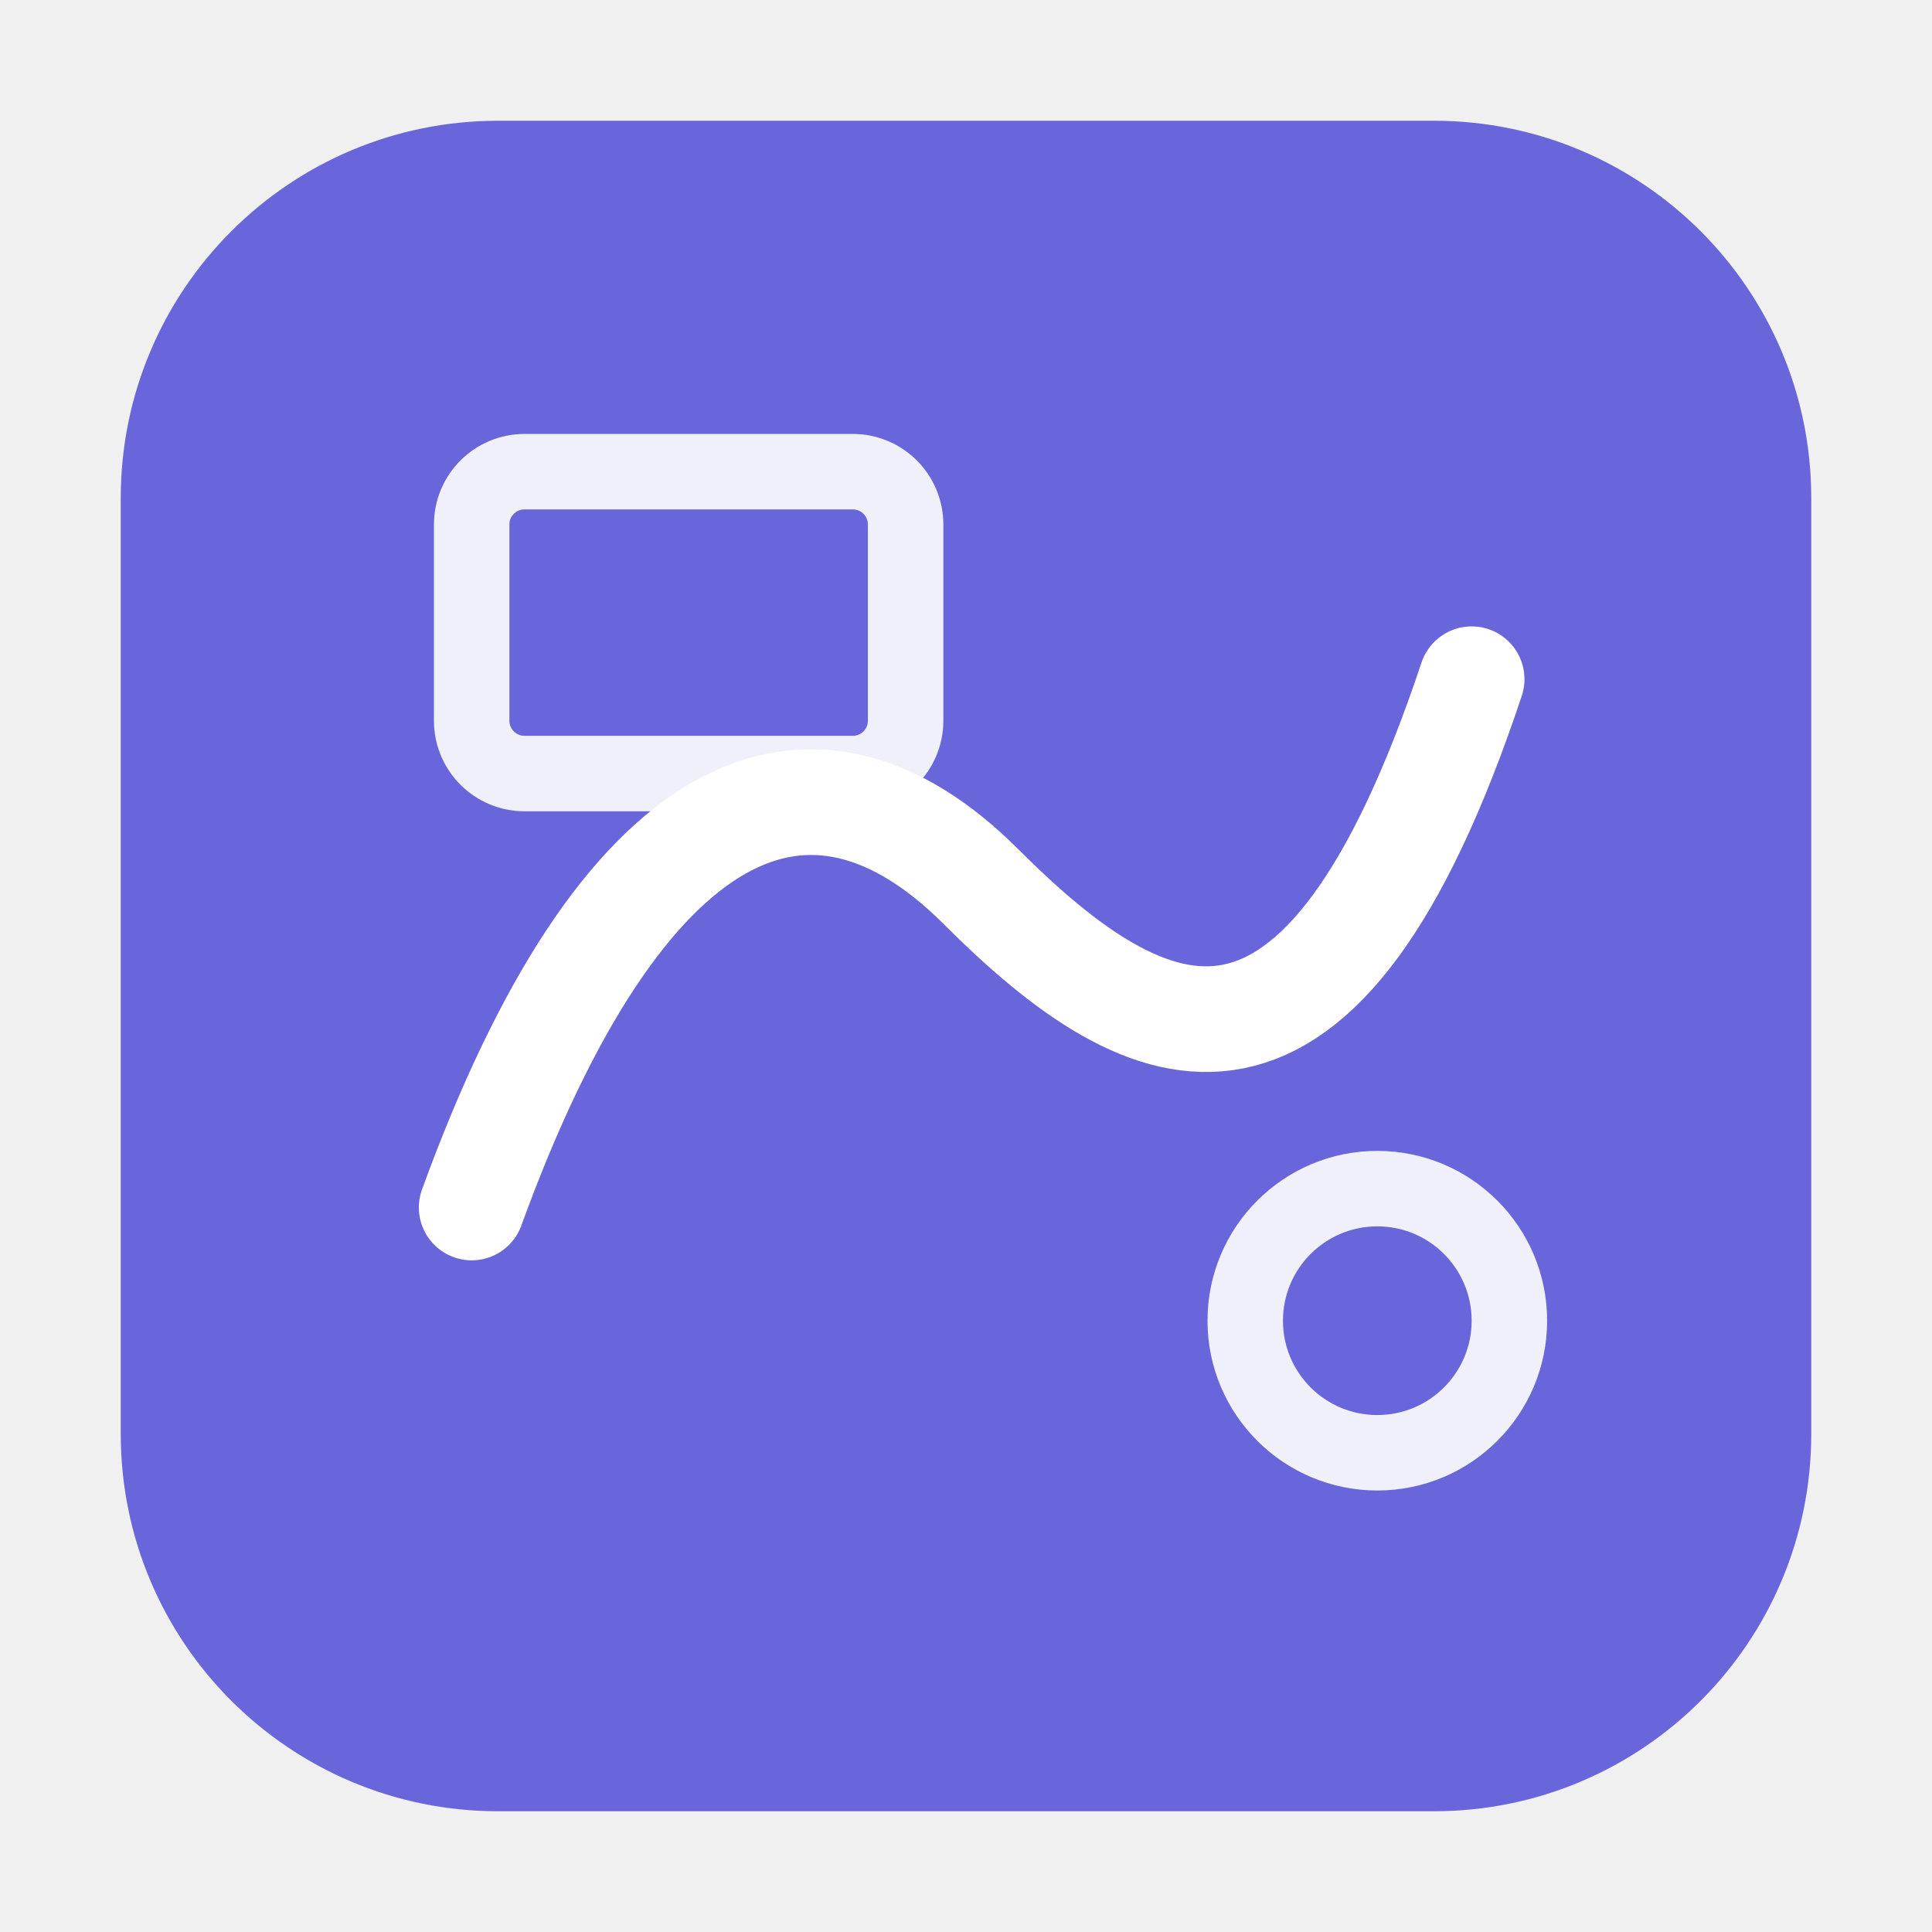
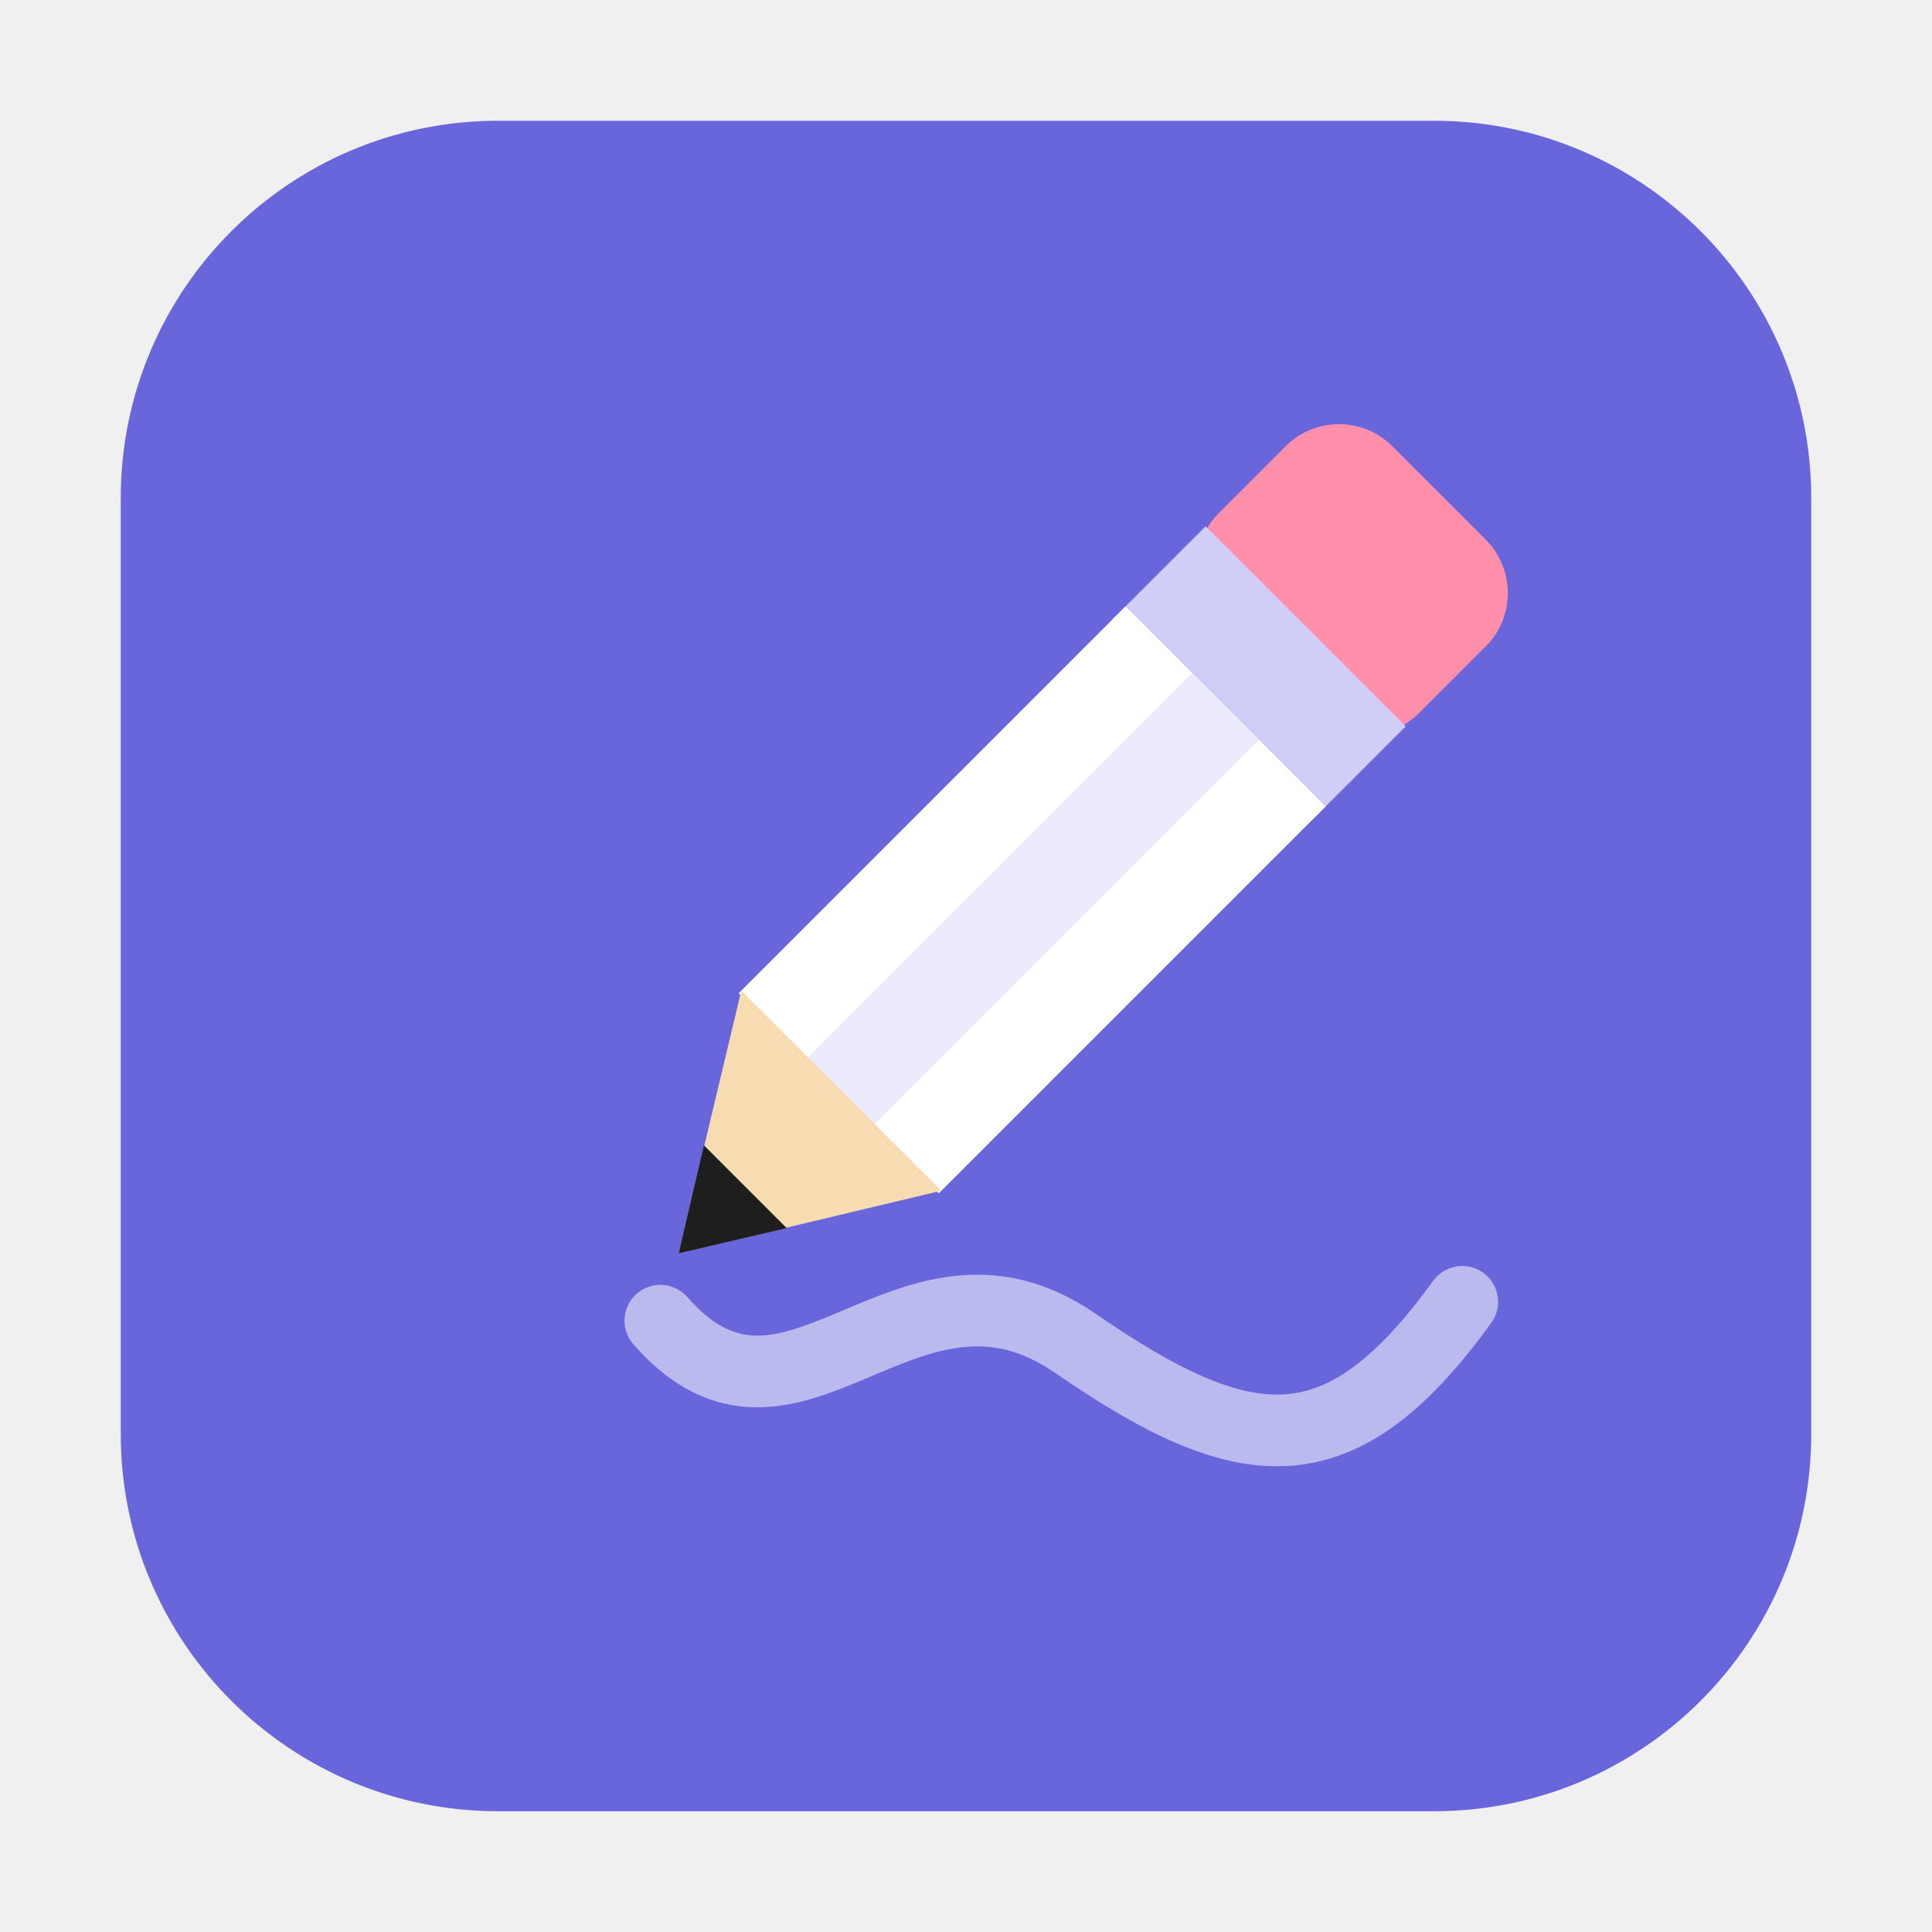
<svg xmlns="http://www.w3.org/2000/svg" width="1024" height="1024" viewBox="0 0 1024 1024">
  <rect x="64" y="64" width="896" height="896" rx="200" fill="#6965db" />
-   <path d="M250 640 C 330 420, 430 380, 520 470 S 700 600, 780 360" fill="none" stroke="#fff" stroke-width="56" stroke-linecap="round" stroke-linejoin="round" />
-   <rect x="250" y="250" width="230" height="160" rx="28" fill="none" stroke="#fff" stroke-width="40" stroke-dasharray="1 0" opacity=".9" />
-   <circle cx="730" cy="700" r="70" fill="none" stroke="#fff" stroke-width="40" opacity=".9" />
+   <path d="M350 700 C 420 780, 480 650, 570 712 S 710 780, 775 690" fill="none" stroke="#fff" stroke-width="38" stroke-linecap="round" opacity=".55" />
+   <g transform="translate(40 -40) rotate(-45 512 512)">
+     <rect x="680" y="437" width="130" height="150" rx="40" fill="#ff8fab" />
+     <rect x="640" y="437" width="70" height="150" fill="#d0cef7" />
+     <rect x="360" y="437" width="290" height="150" fill="#fff" />
+     <rect x="360" y="487" width="290" height="50" fill="#ecebfd" />
+     <polygon points="362,437 362,587 240,512" fill="#f6dcb0" />
+     <polygon points="290,481 290,543 240,512" fill="#1e1e1e" />
+   </g>
</svg>
